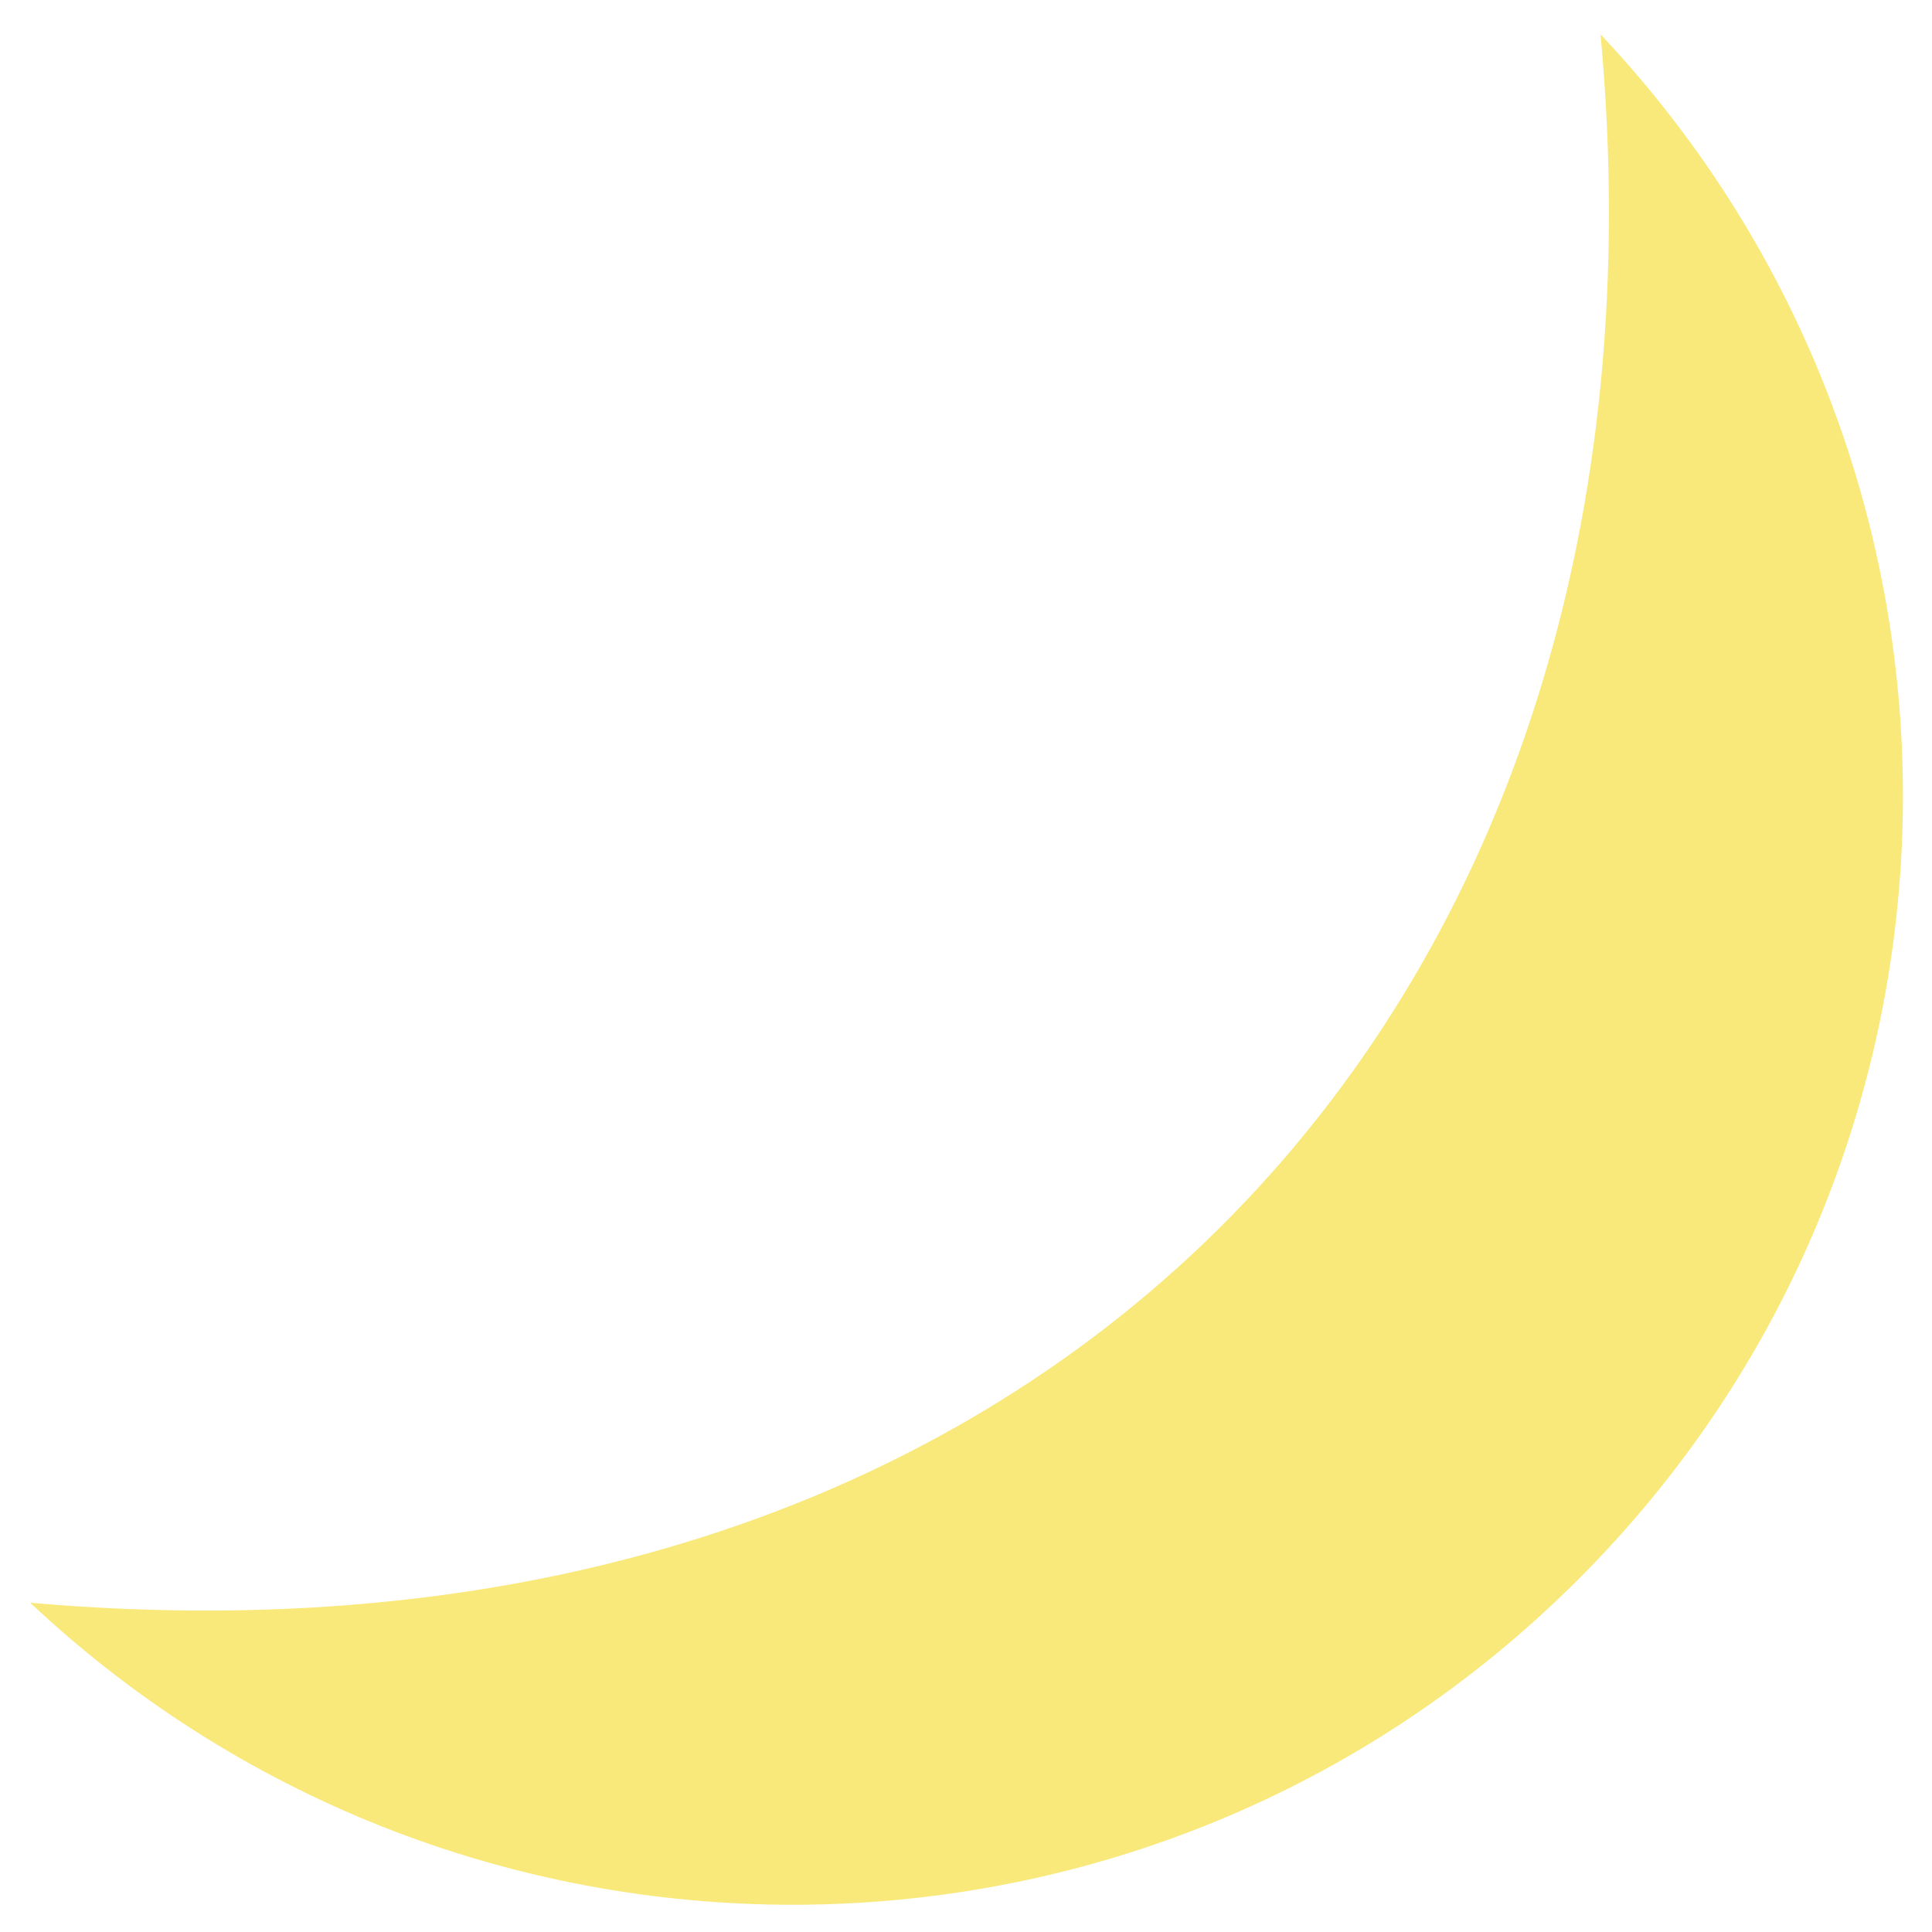
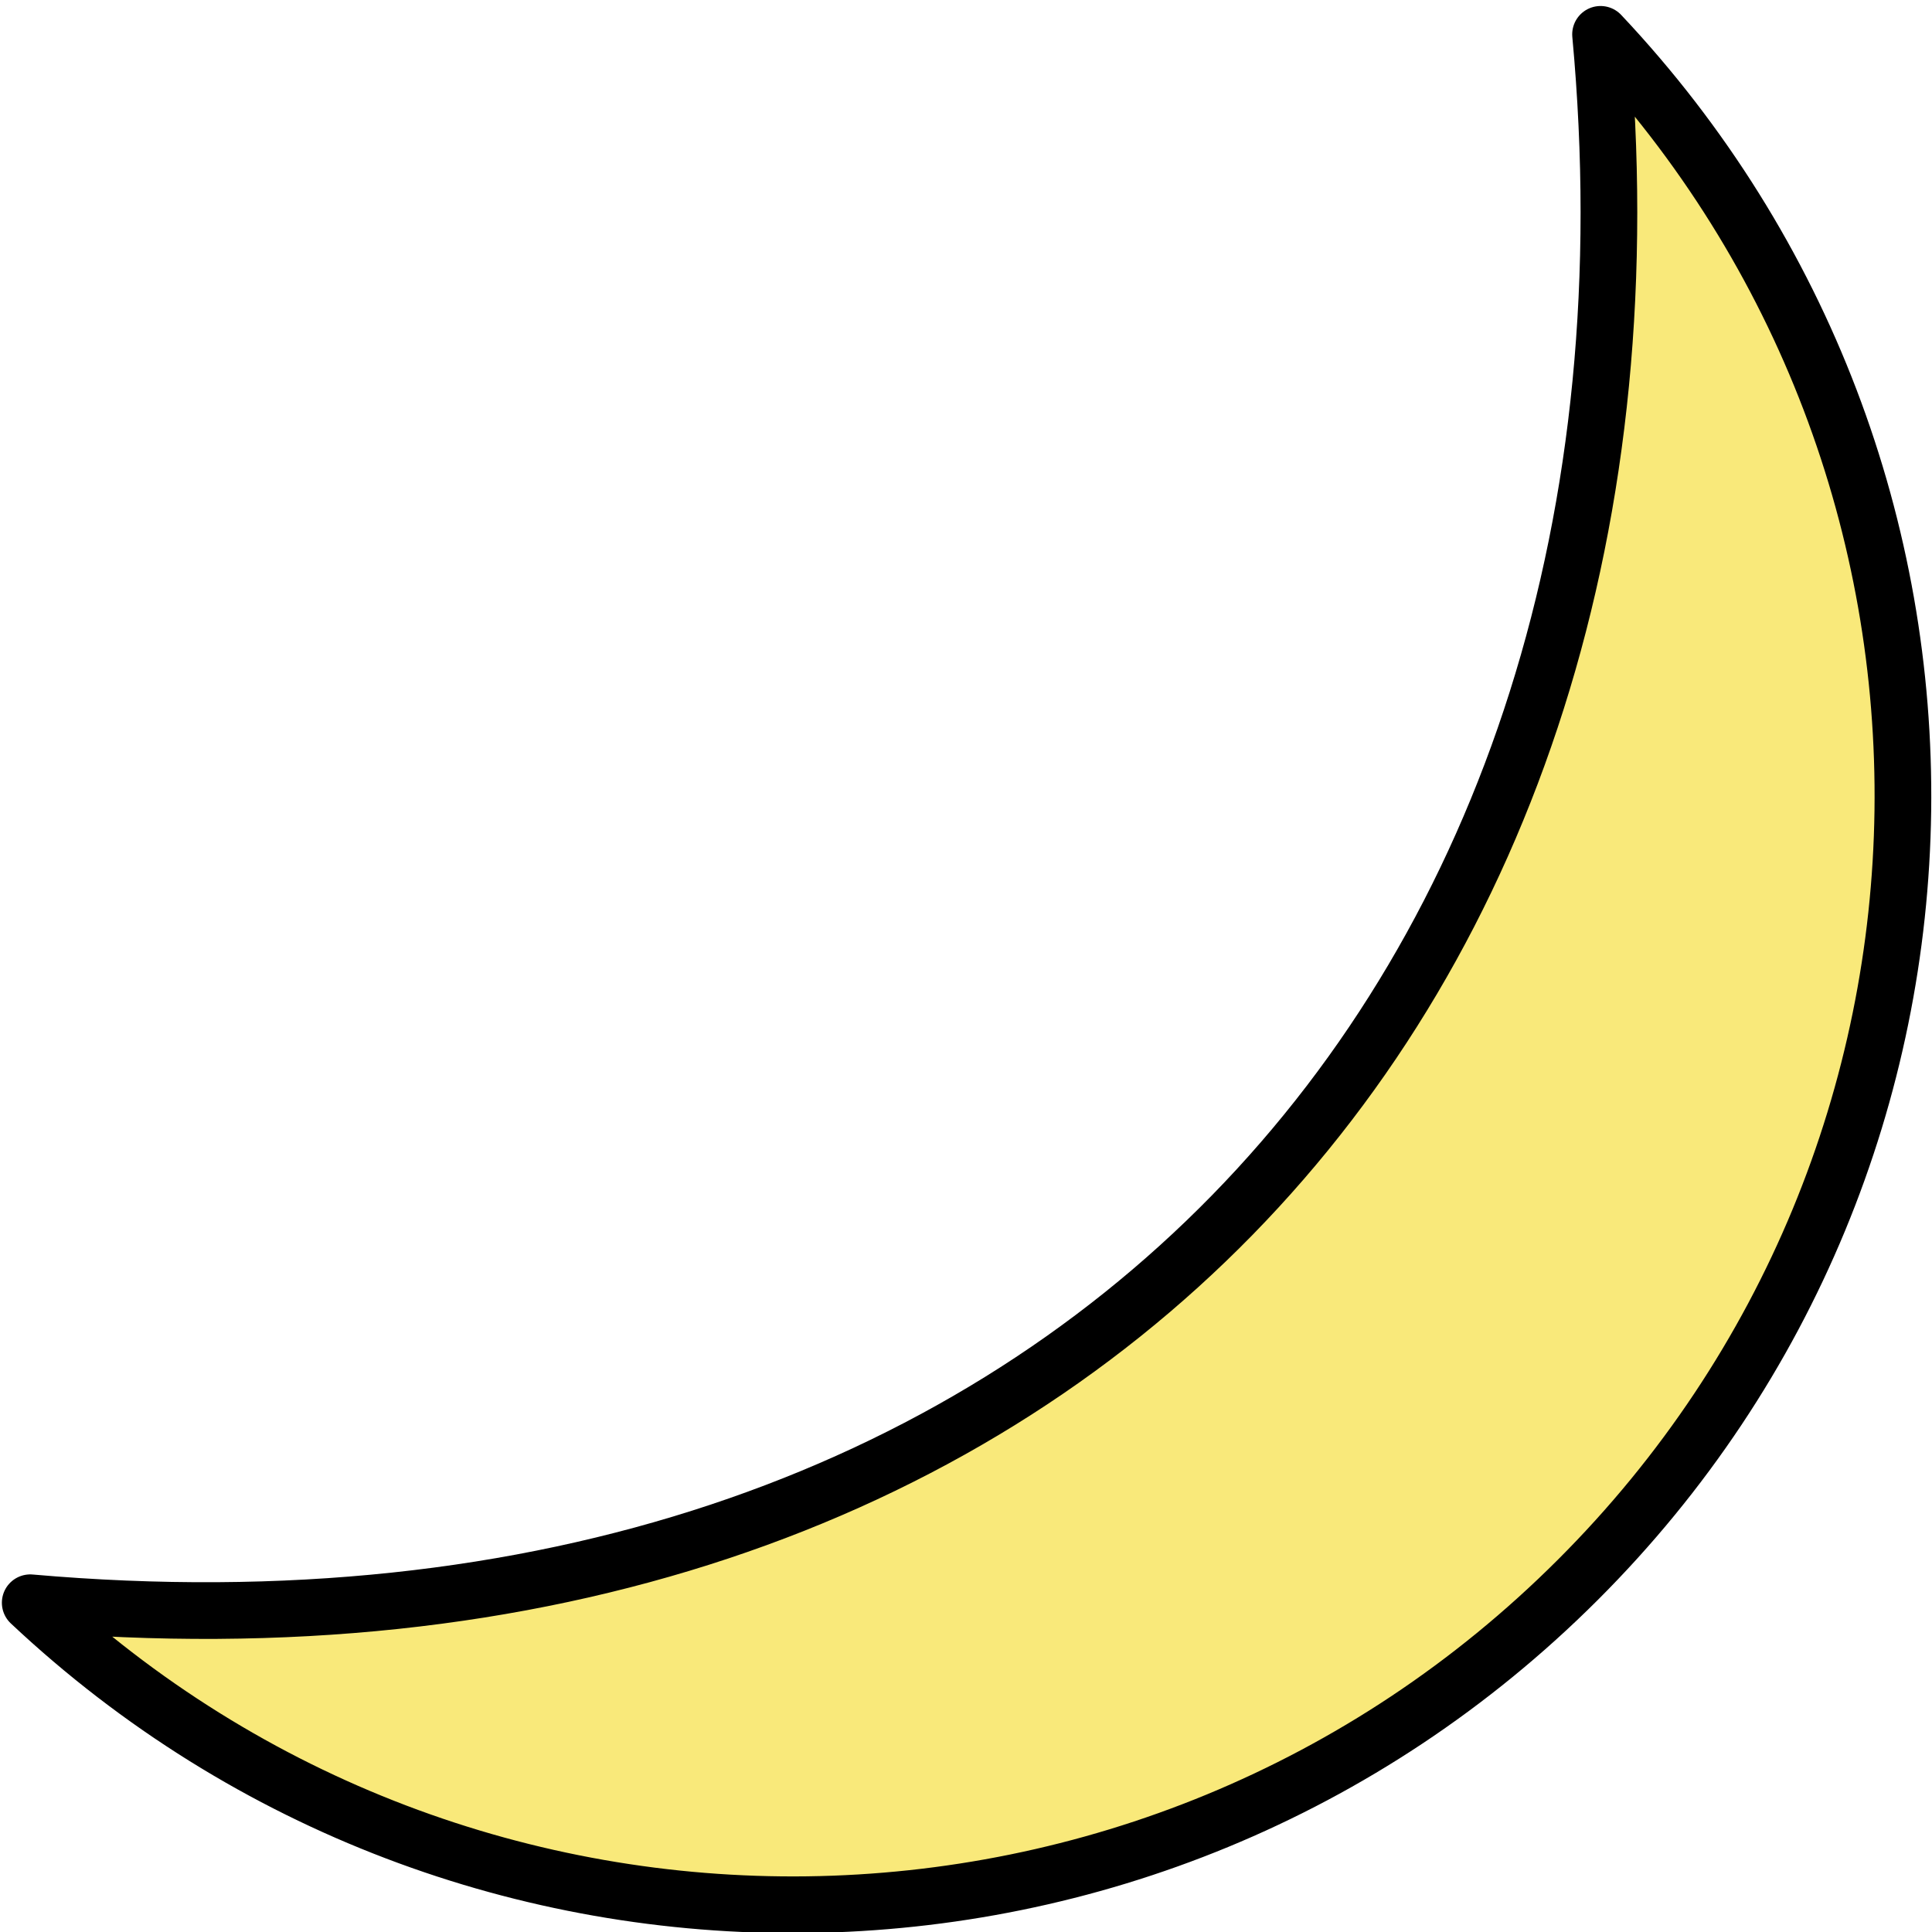
- <svg xmlns="http://www.w3.org/2000/svg" viewBox="0 0 50 50" version="1.1" id="svg6" width="50" height="50">
+ <svg xmlns="http://www.w3.org/2000/svg" viewBox="0 0 50 50" version="1.1" id="svg6">
  <defs id="defs10" />
-   <path fill="#f9e97a" d="M 41.422,0.889 C 43.744,25.933 27.233,43.799 0.782,41.479 12.063,52.084 29.802,51.907 40.831,40.889 51.862,29.873 52.041,12.156 41.422,0.889 Z" id="path2" style="stroke:none;stroke-width:1.467;stroke-linejoin:round;stroke-miterlimit:4;stroke-dasharray:none;stroke-opacity:1" />
+   <path fill="#f9e97a" d="M 41.422,0.889 C 43.744,25.933 27.233,43.799 0.782,41.479 12.063,52.084 29.802,51.907 40.831,40.889 51.862,29.873 52.041,12.156 41.422,0.889 Z" id="path2" style="stroke:black;stroke-width:1.467;stroke-linejoin:round;stroke-miterlimit:4;stroke-dasharray:none;stroke-opacity:1" />
</svg>
